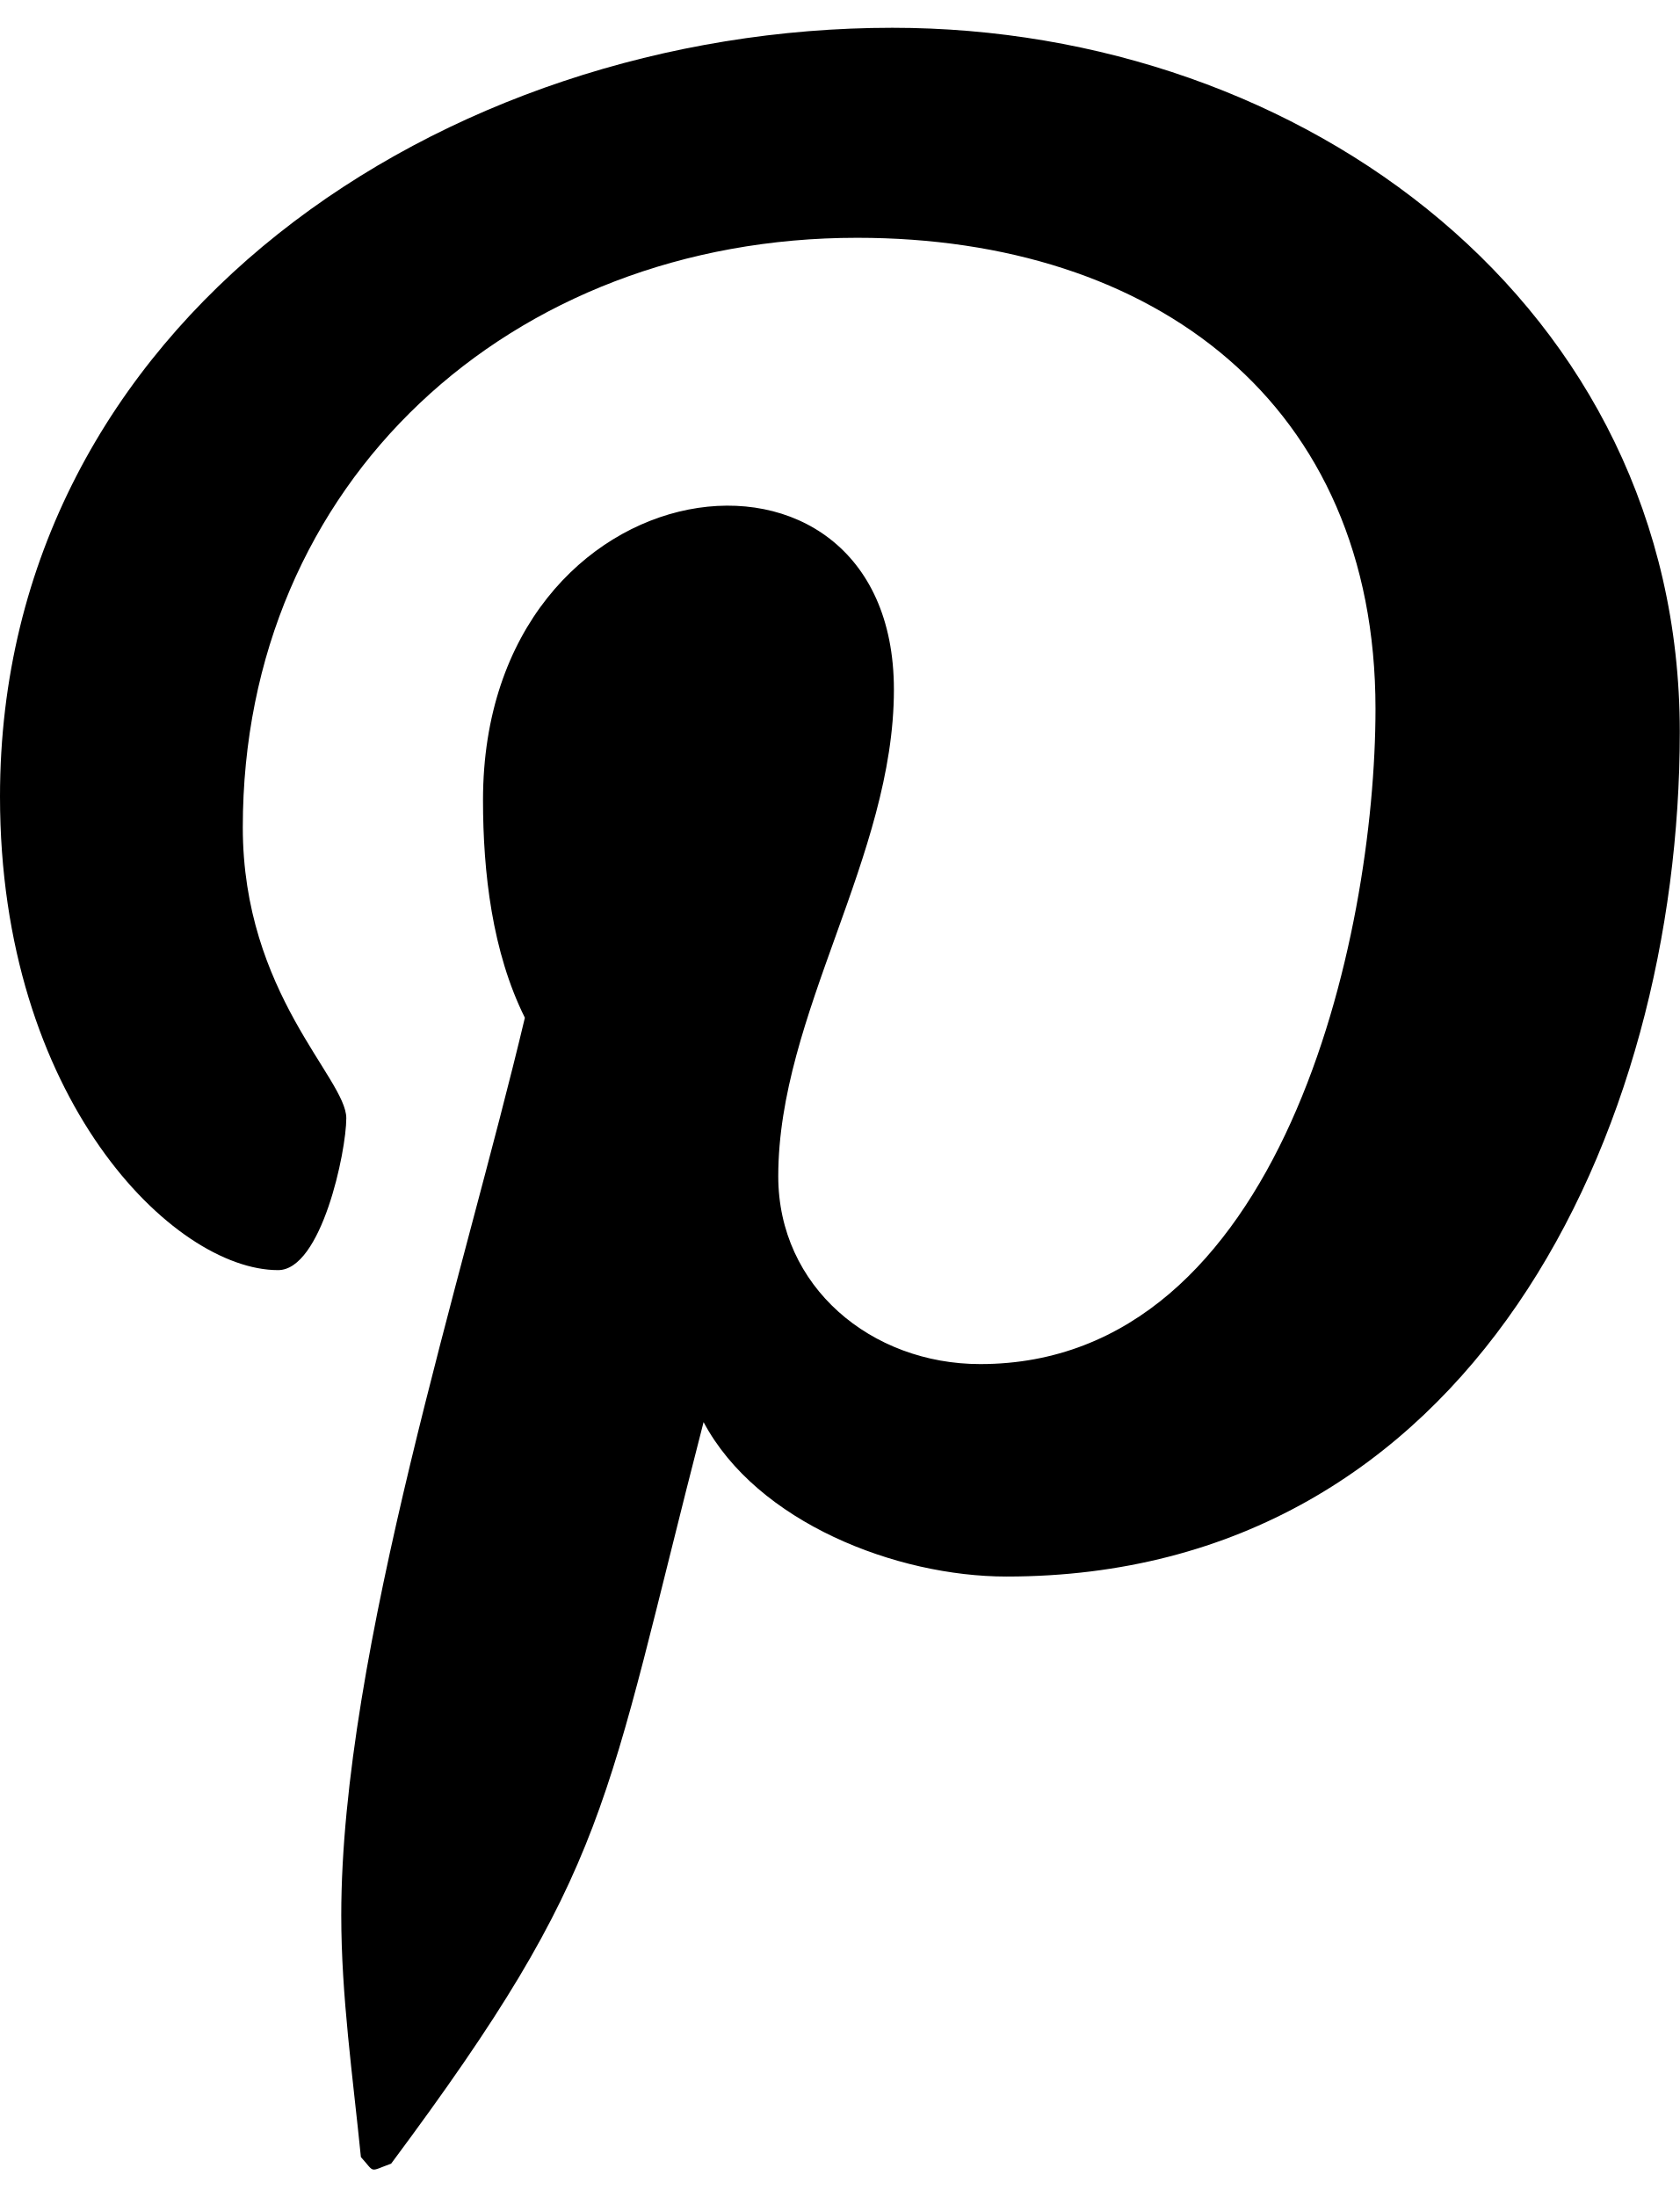
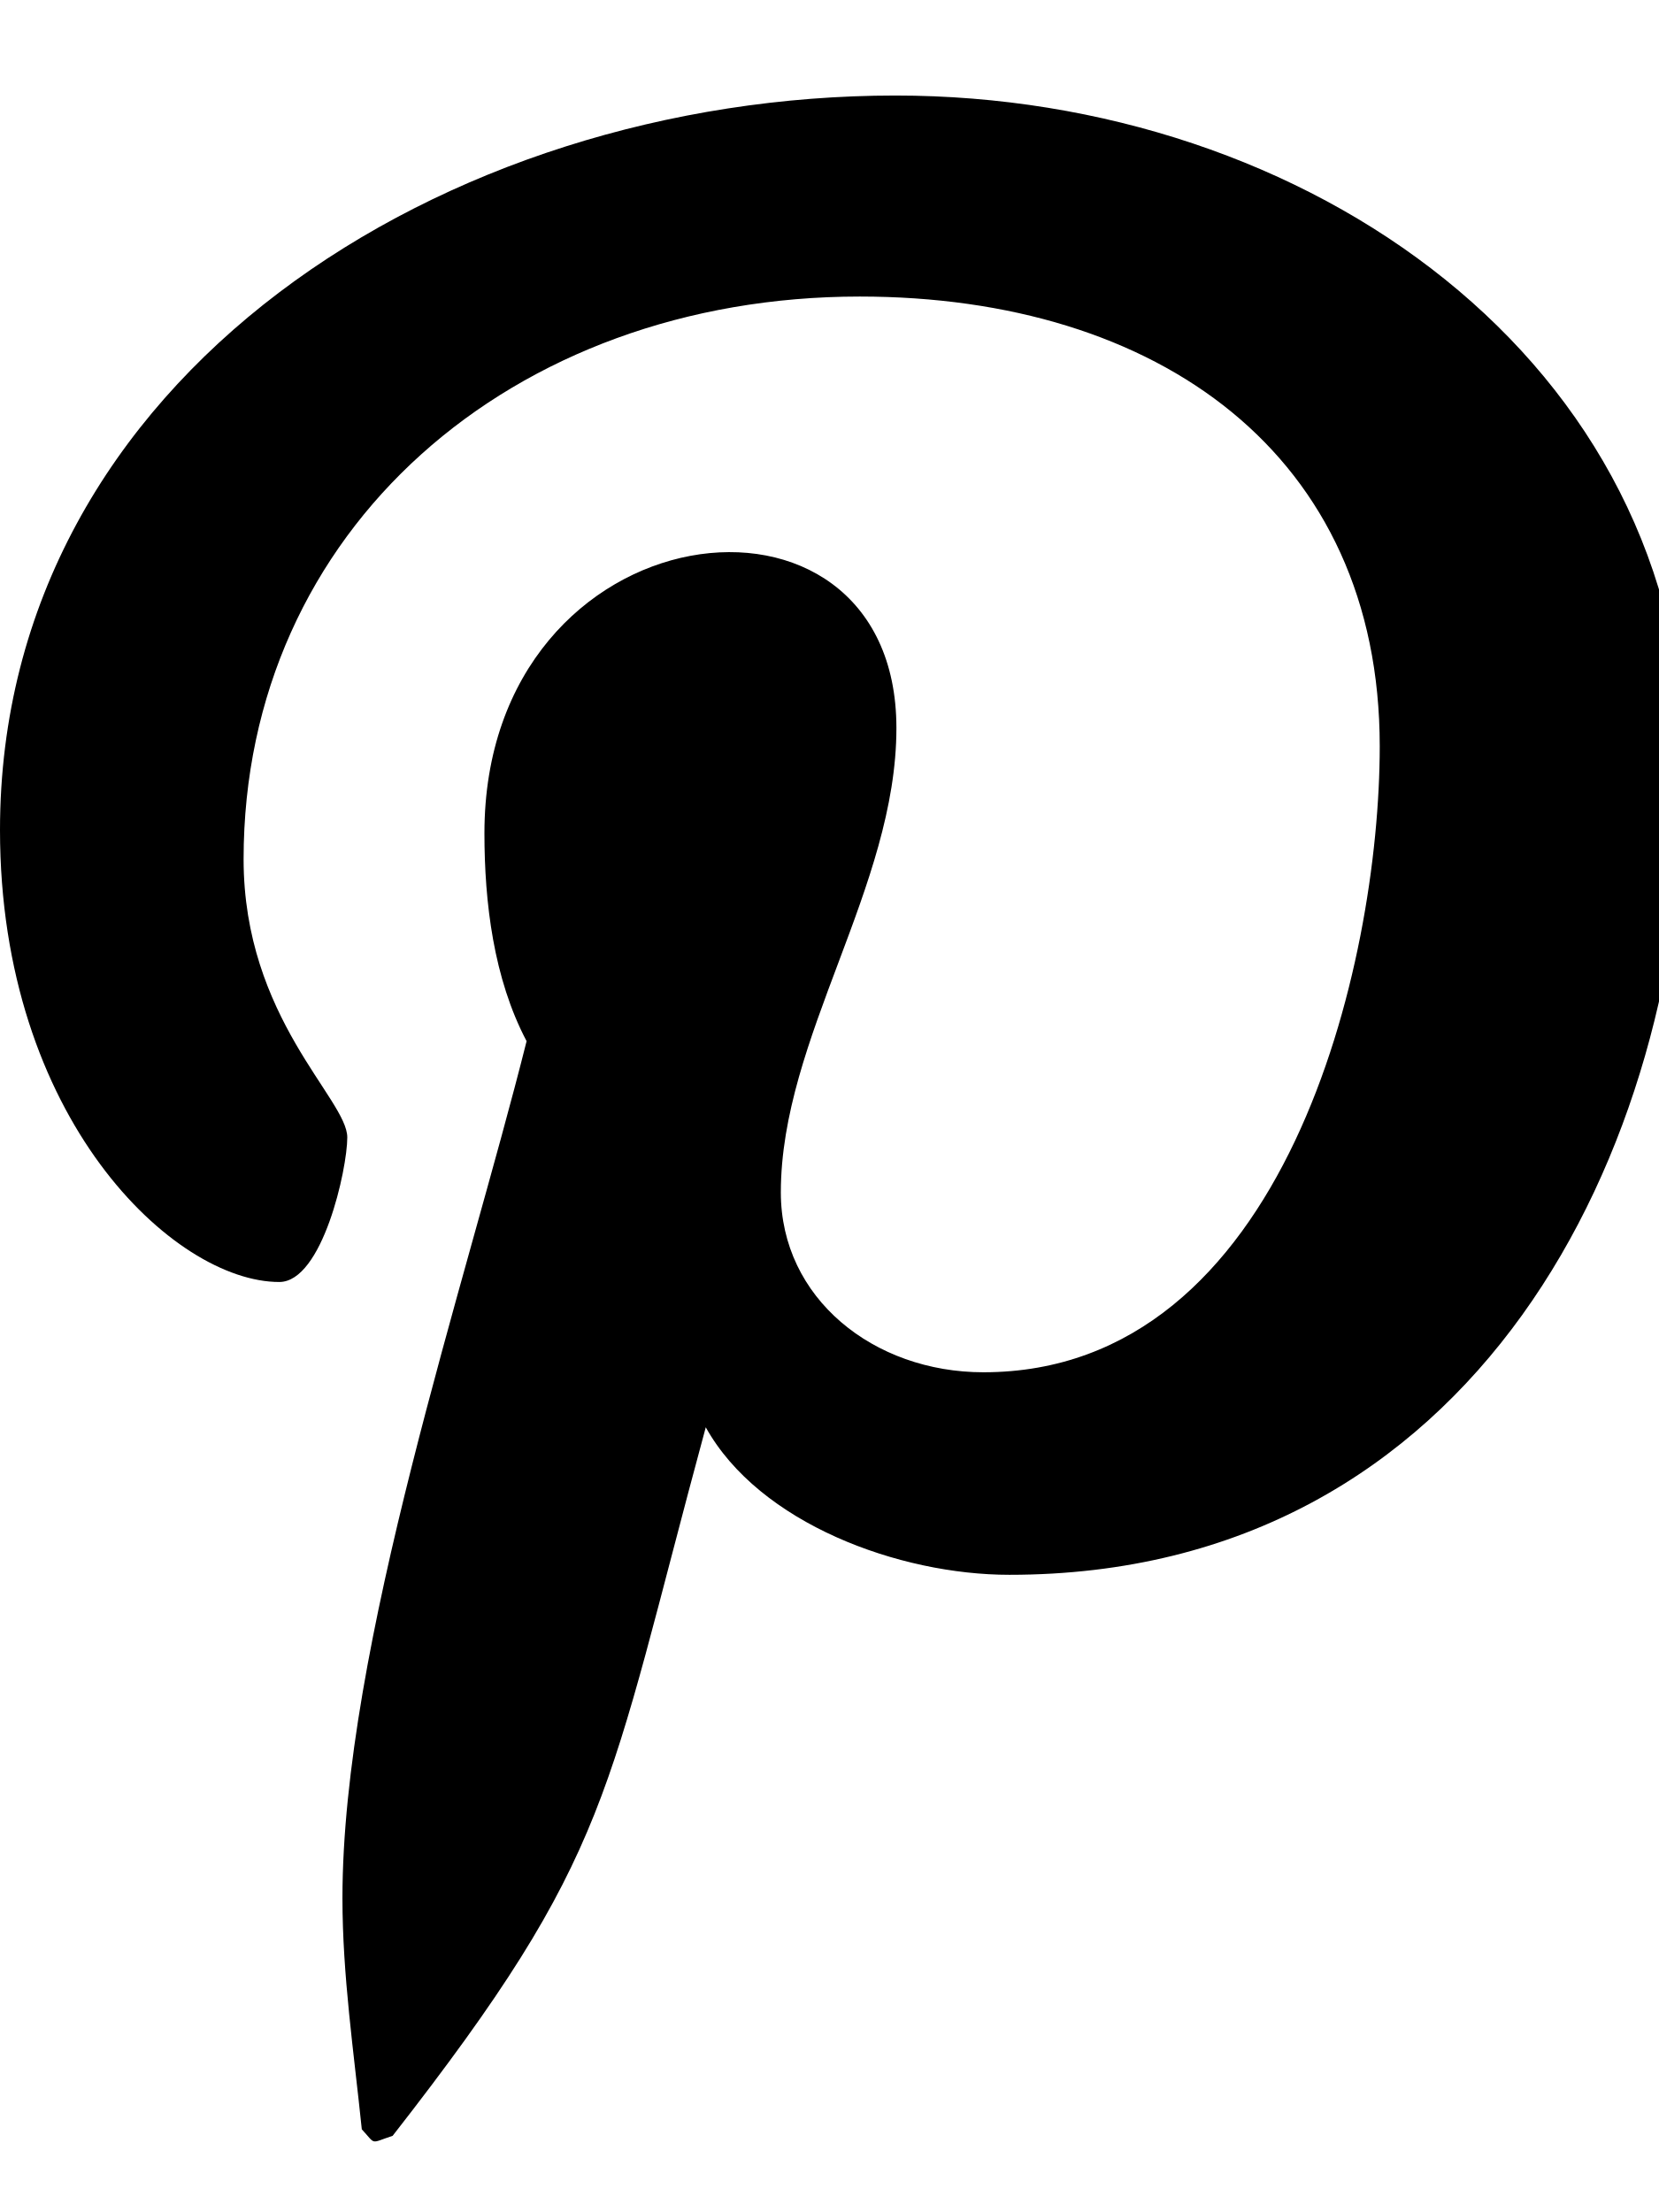
- <svg xmlns="http://www.w3.org/2000/svg" width="13pt" height="17pt" viewBox="0 0 13 17" version="1.1">
+ <svg xmlns="http://www.w3.org/2000/svg" width="12px" height="16px" viewBox="0 0 12 15" version="1.1">
  <g id="surface1">
-     <path style=" stroke:none;fill-rule:nonzero;fill:rgb(0%,0%,0%);fill-opacity:1;" d="M 6.906 0.215 C 3.434 0.215 0 2.488 0 6.164 C 0 8.5 1.34 9.828 2.152 9.828 C 2.488 9.828 2.68 8.91 2.68 8.652 C 2.68 8.344 1.879 7.688 1.879 6.402 C 1.879 3.73 3.949 1.84 6.633 1.84 C 8.938 1.84 10.645 3.125 10.645 5.484 C 10.645 7.25 9.922 10.555 7.586 10.555 C 6.742 10.555 6.023 9.957 6.023 9.102 C 6.023 7.848 6.918 6.629 6.918 5.336 C 6.918 3.137 3.738 3.535 3.738 6.191 C 3.738 6.75 3.809 7.367 4.062 7.875 C 3.594 9.848 2.641 12.785 2.641 14.82 C 2.641 15.445 2.73 16.062 2.793 16.691 C 2.906 16.816 2.852 16.805 3.027 16.742 C 4.734 14.449 4.672 14 5.445 11.004 C 5.859 11.781 6.938 12.199 7.789 12.199 C 11.387 12.199 13 8.762 13 5.664 C 13 2.367 10.094 0.215 6.906 0.215 Z M 6.906 0.215 " />
+     <path style=" stroke:none;fill-rule:nonzero;fill:rgb(0%,0%,0%);fill-opacity:1;" d="M 6.477 0.191 C 3.219 0.191 0 2.223 0 5.504 C 0 7.59 1.258 8.773 2.02 8.773 C 2.332 8.773 2.512 7.957 2.512 7.727 C 2.512 7.449 1.762 6.863 1.762 5.715 C 1.762 3.332 3.703 1.645 6.219 1.645 C 8.379 1.645 9.98 2.789 9.98 4.898 C 9.98 6.473 9.301 9.426 7.113 9.426 C 6.32 9.426 5.648 8.891 5.648 8.125 C 5.648 7.008 6.484 5.918 6.484 4.766 C 6.484 2.801 3.504 3.156 3.504 5.527 C 3.504 6.027 3.57 6.578 3.809 7.031 C 3.367 8.793 2.477 11.414 2.477 13.23 C 2.477 13.789 2.559 14.34 2.617 14.902 C 2.723 15.016 2.672 15.004 2.84 14.949 C 4.438 12.902 4.379 12.5 5.105 9.824 C 5.492 10.52 6.504 10.891 7.301 10.891 C 10.676 10.891 12.188 7.824 12.188 5.059 C 12.188 2.113 9.461 0.191 6.477 0.191 Z M 6.477 0.191 " />
  </g>
</svg>
